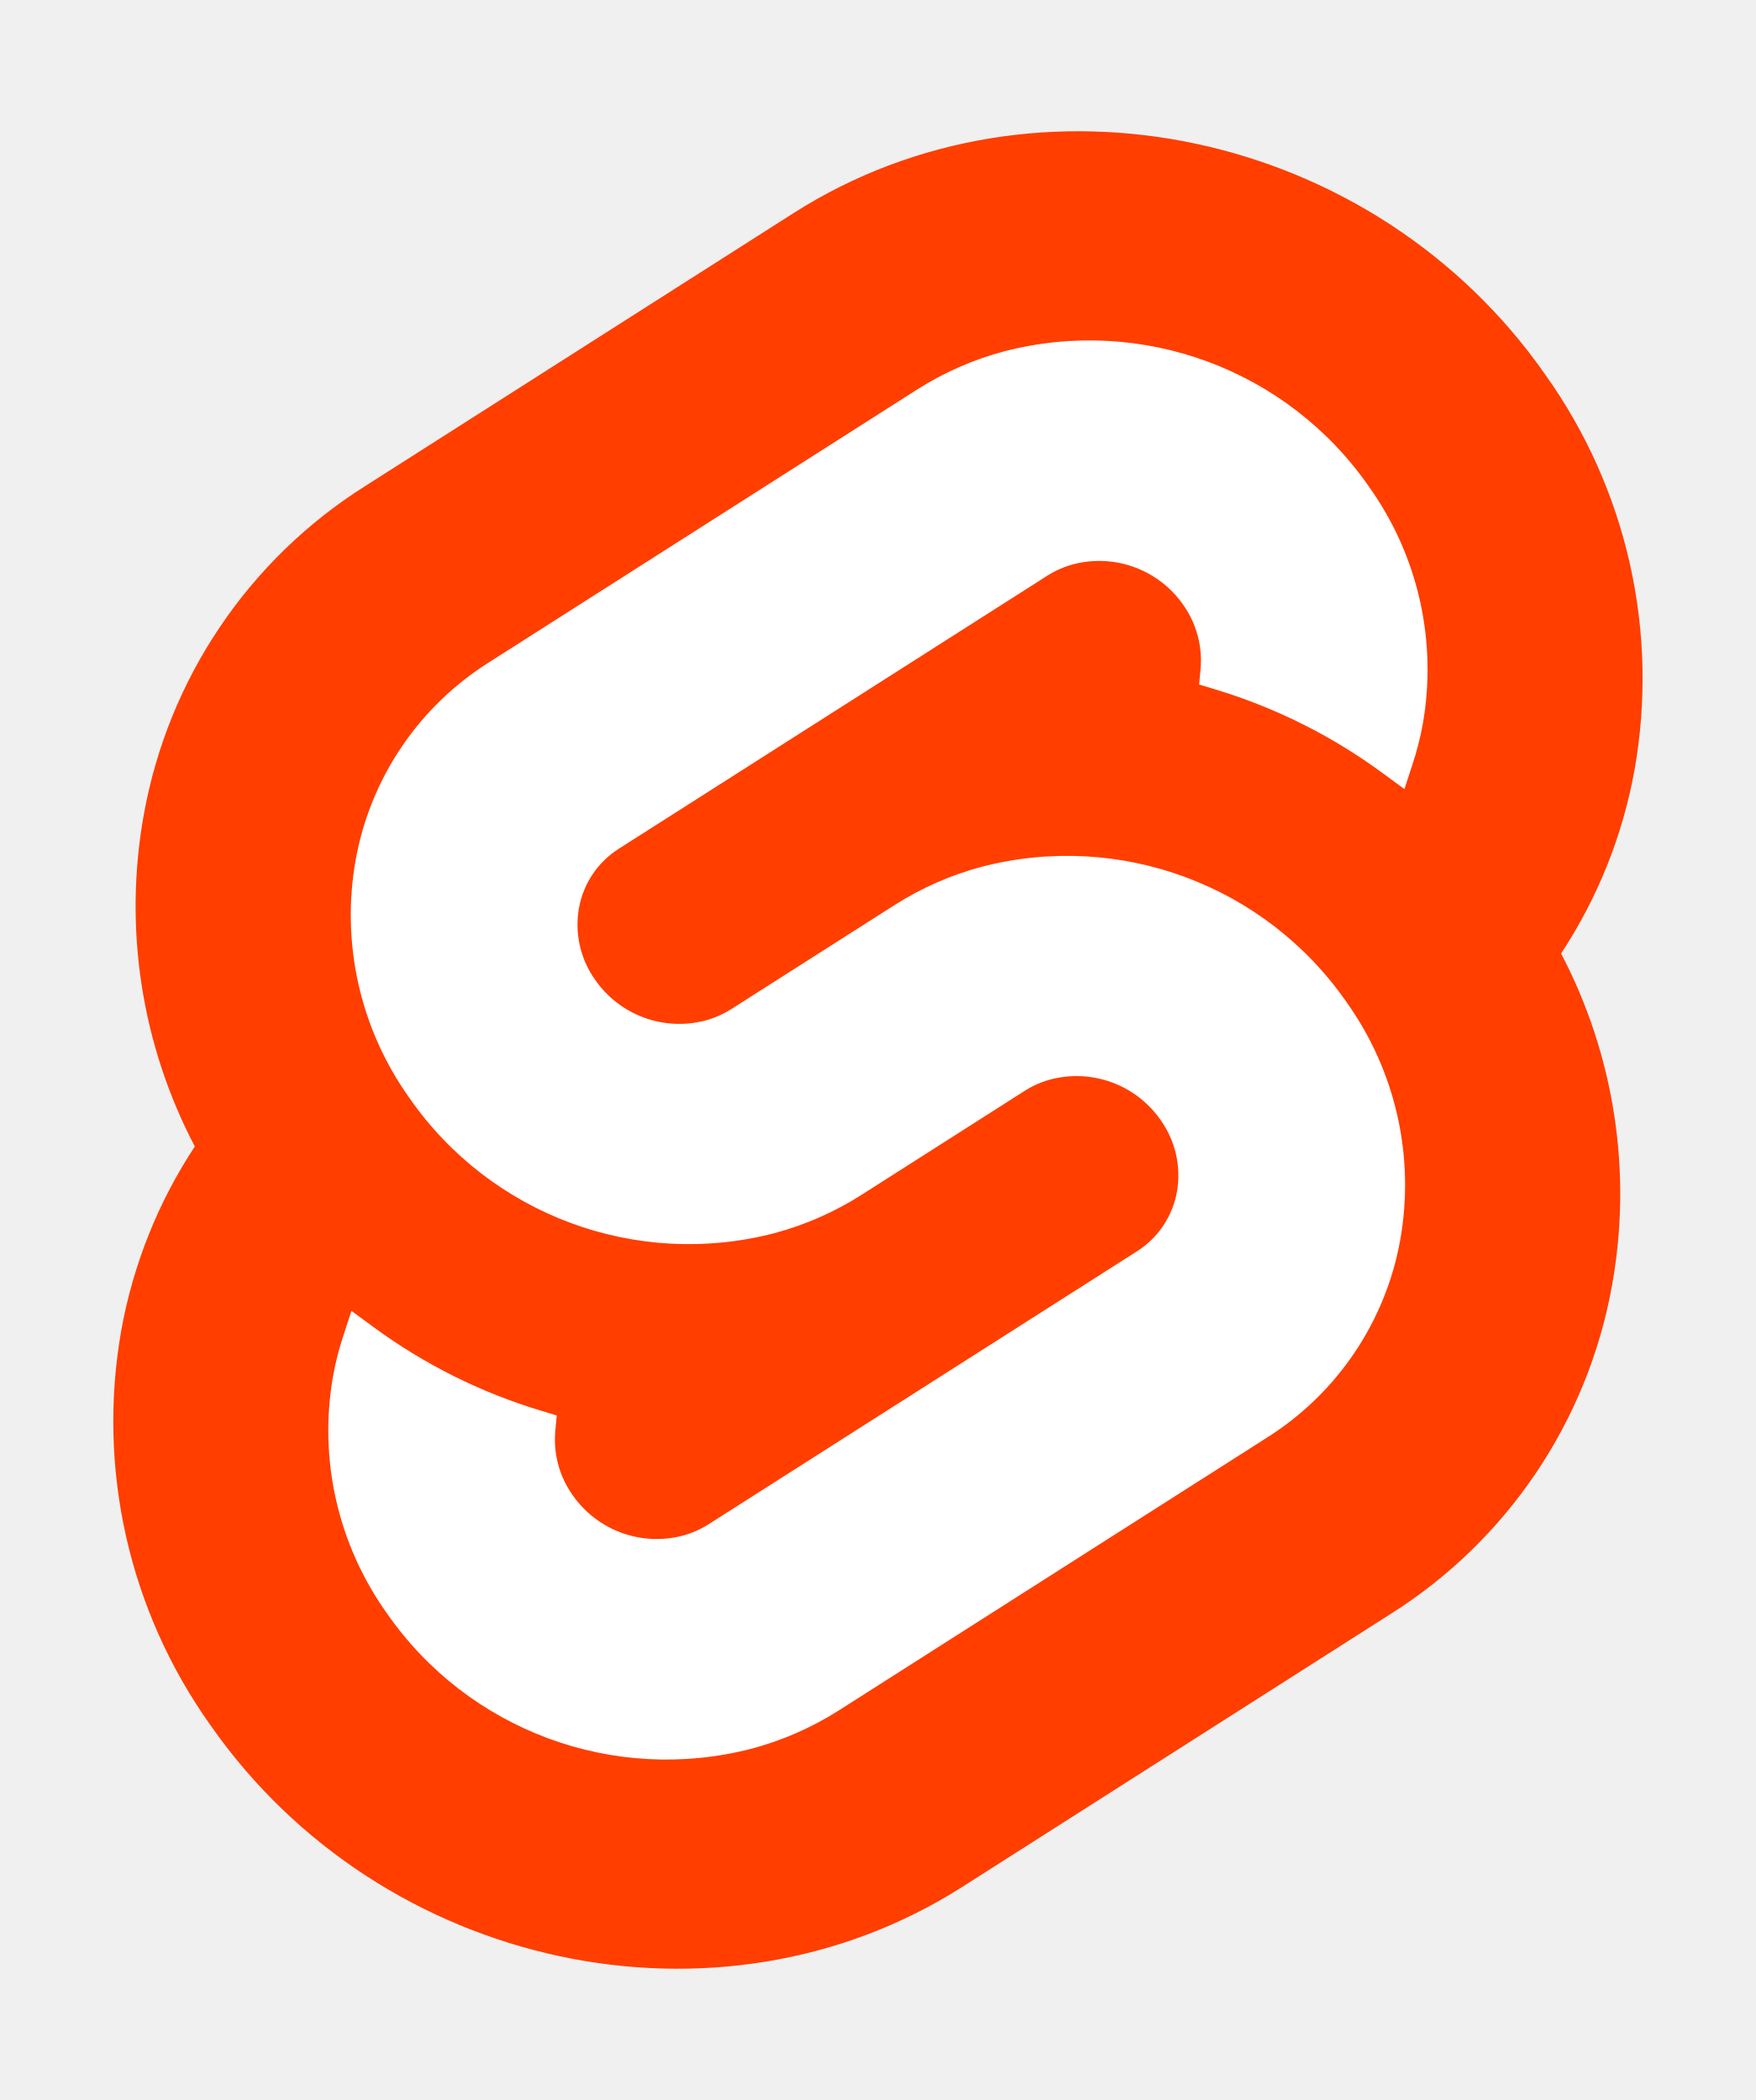
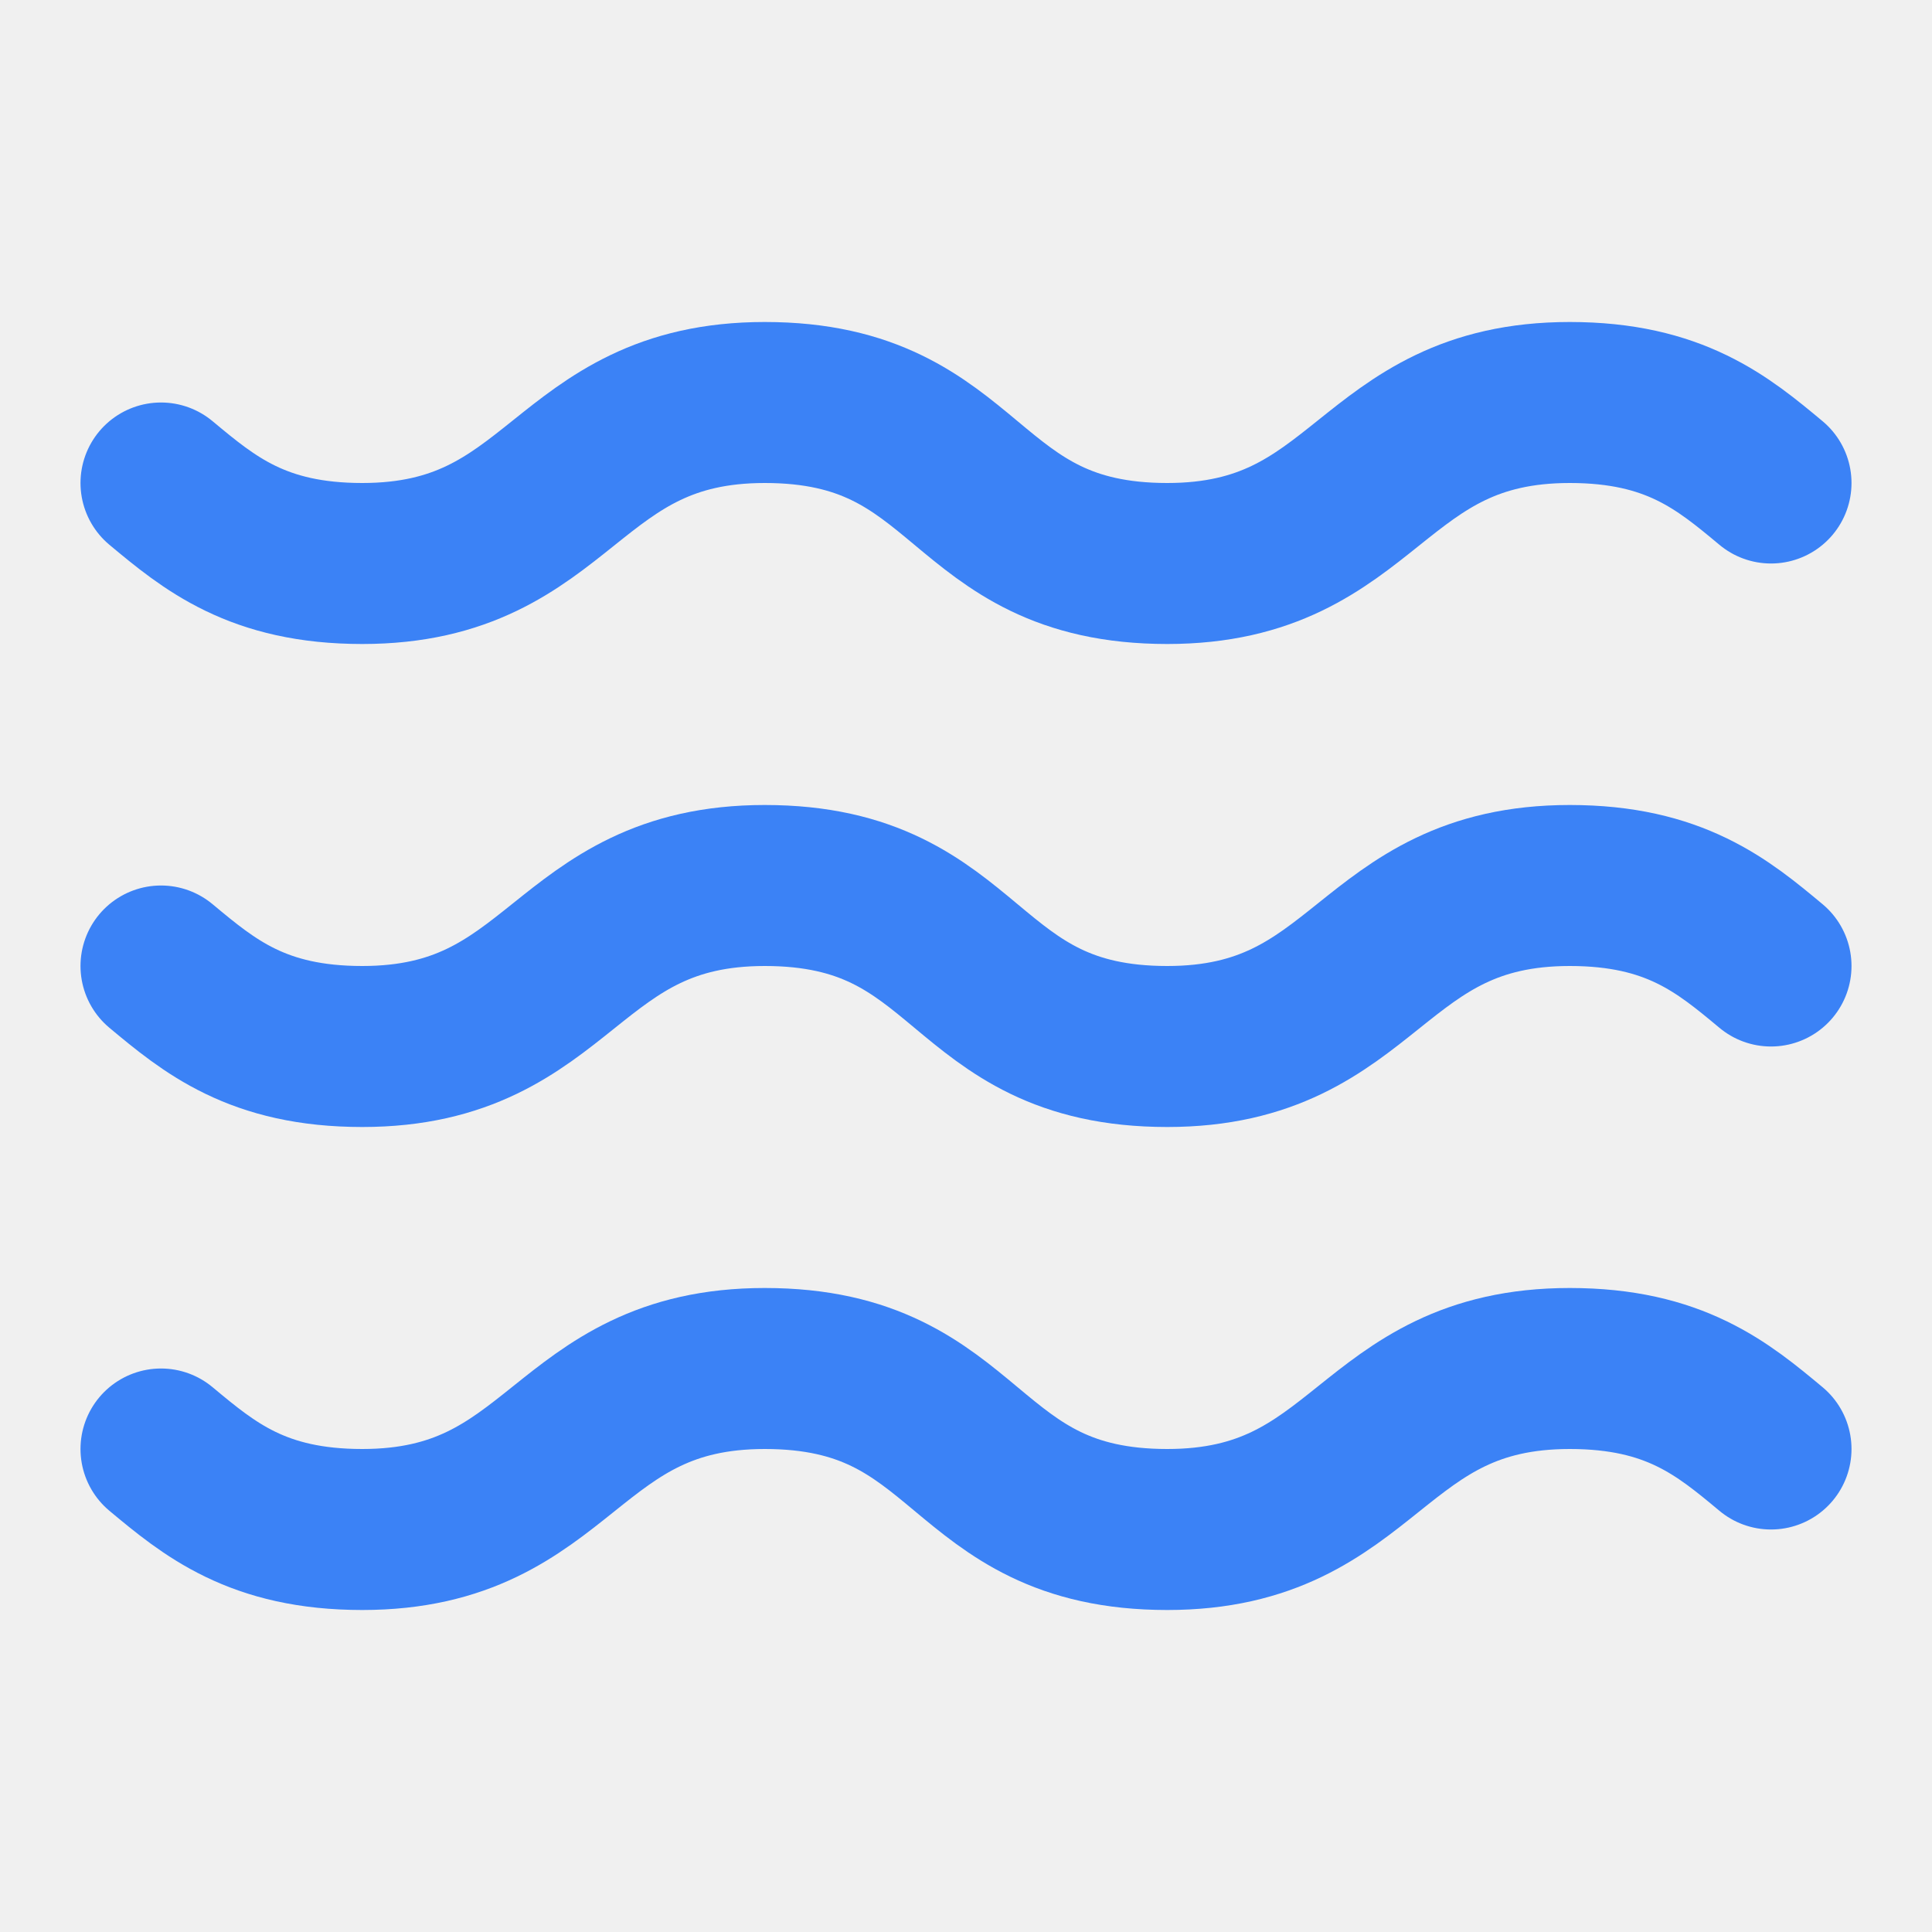
- <svg xmlns="http://www.w3.org/2000/svg" width="107" height="128" viewBox="0 0 107 128">
-   <path d="M94.157 22.819c-10.4-14.885-30.94-19.297-45.792-9.835L22.282 29.608A29.92 29.92 0 0 0 8.764 49.65a31.5 31.5 0 0 0 3.108 20.231 30 30 0 0 0-4.477 11.183 31.9 31.9 0 0 0 5.448 24.116c10.402 14.887 30.942 19.297 45.791 9.835l26.083-16.624A29.92 29.92 0 0 0 98.235 78.35a31.53 31.53 0 0 0-3.105-20.232 30 30 0 0 0 4.474-11.182 31.88 31.88 0 0 0-5.447-24.116" style="fill:#ff3e00" />
-   <path d="M45.817 106.582a20.72 20.72 0 0 1-22.237-8.243 19.17 19.17 0 0 1-3.277-14.503 18 18 0 0 1 .624-2.435l.49-1.498 1.337.981a33.6 33.6 0 0 0 10.203 5.098l.97.294-.09.968a5.85 5.85 0 0 0 1.052 3.878 6.24 6.24 0 0 0 6.695 2.485 5.8 5.8 0 0 0 1.603-.704L69.27 76.28a5.43 5.43 0 0 0 2.45-3.631 5.8 5.8 0 0 0-.987-4.371 6.24 6.24 0 0 0-6.698-2.487 5.7 5.7 0 0 0-1.6.704l-9.953 6.345a19 19 0 0 1-5.296 2.326 20.72 20.72 0 0 1-22.237-8.243 19.17 19.17 0 0 1-3.277-14.502 17.99 17.99 0 0 1 8.13-12.052l26.081-16.623a19 19 0 0 1 5.3-2.329 20.72 20.72 0 0 1 22.237 8.243 19.17 19.17 0 0 1 3.277 14.503 18 18 0 0 1-.624 2.435l-.49 1.498-1.337-.98a33.6 33.6 0 0 0-10.203-5.1l-.97-.294.09-.968a5.86 5.86 0 0 0-1.052-3.878 6.24 6.24 0 0 0-6.696-2.485 5.8 5.8 0 0 0-1.602.704L37.73 51.72a5.42 5.42 0 0 0-2.449 3.63 5.79 5.79 0 0 0 .986 4.372 6.24 6.24 0 0 0 6.698 2.486 5.8 5.8 0 0 0 1.602-.704l9.952-6.342a19 19 0 0 1 5.295-2.328 20.72 20.72 0 0 1 22.237 8.242 19.17 19.17 0 0 1 3.277 14.503 18 18 0 0 1-8.13 12.053l-26.081 16.622a19 19 0 0 1-5.3 2.328" style="fill:#fff" />
+ <svg xmlns="http://www.w3.org/2000/svg" width="24" height="24" viewBox="0 0 24 24" fill="none" stroke="#3b82f6" stroke-width="2" stroke-linecap="round" stroke-linejoin="round">
+   <path d="M2 6c.6.5 1.2 1 2.5 1C7 7 7 5 9.5 5c2.6 0 2.4 2 5 2 2.5 0 2.5-2 5-2 1.3 0 1.9.5 2.5 1" />
+   <path d="M2 12c.6.5 1.2 1 2.5 1 2.5 0 2.5-2 5-2 2.6 0 2.4 2 5 2 2.5 0 2.5-2 5-2 1.3 0 1.9.5 2.5 1" />
+   <path d="M2 18c.6.5 1.2 1 2.5 1 2.5 0 2.5-2 5-2 2.6 0 2.4 2 5 2 2.5 0 2.5-2 5-2 1.3 0 1.9.5 2.5 1" />
</svg>
